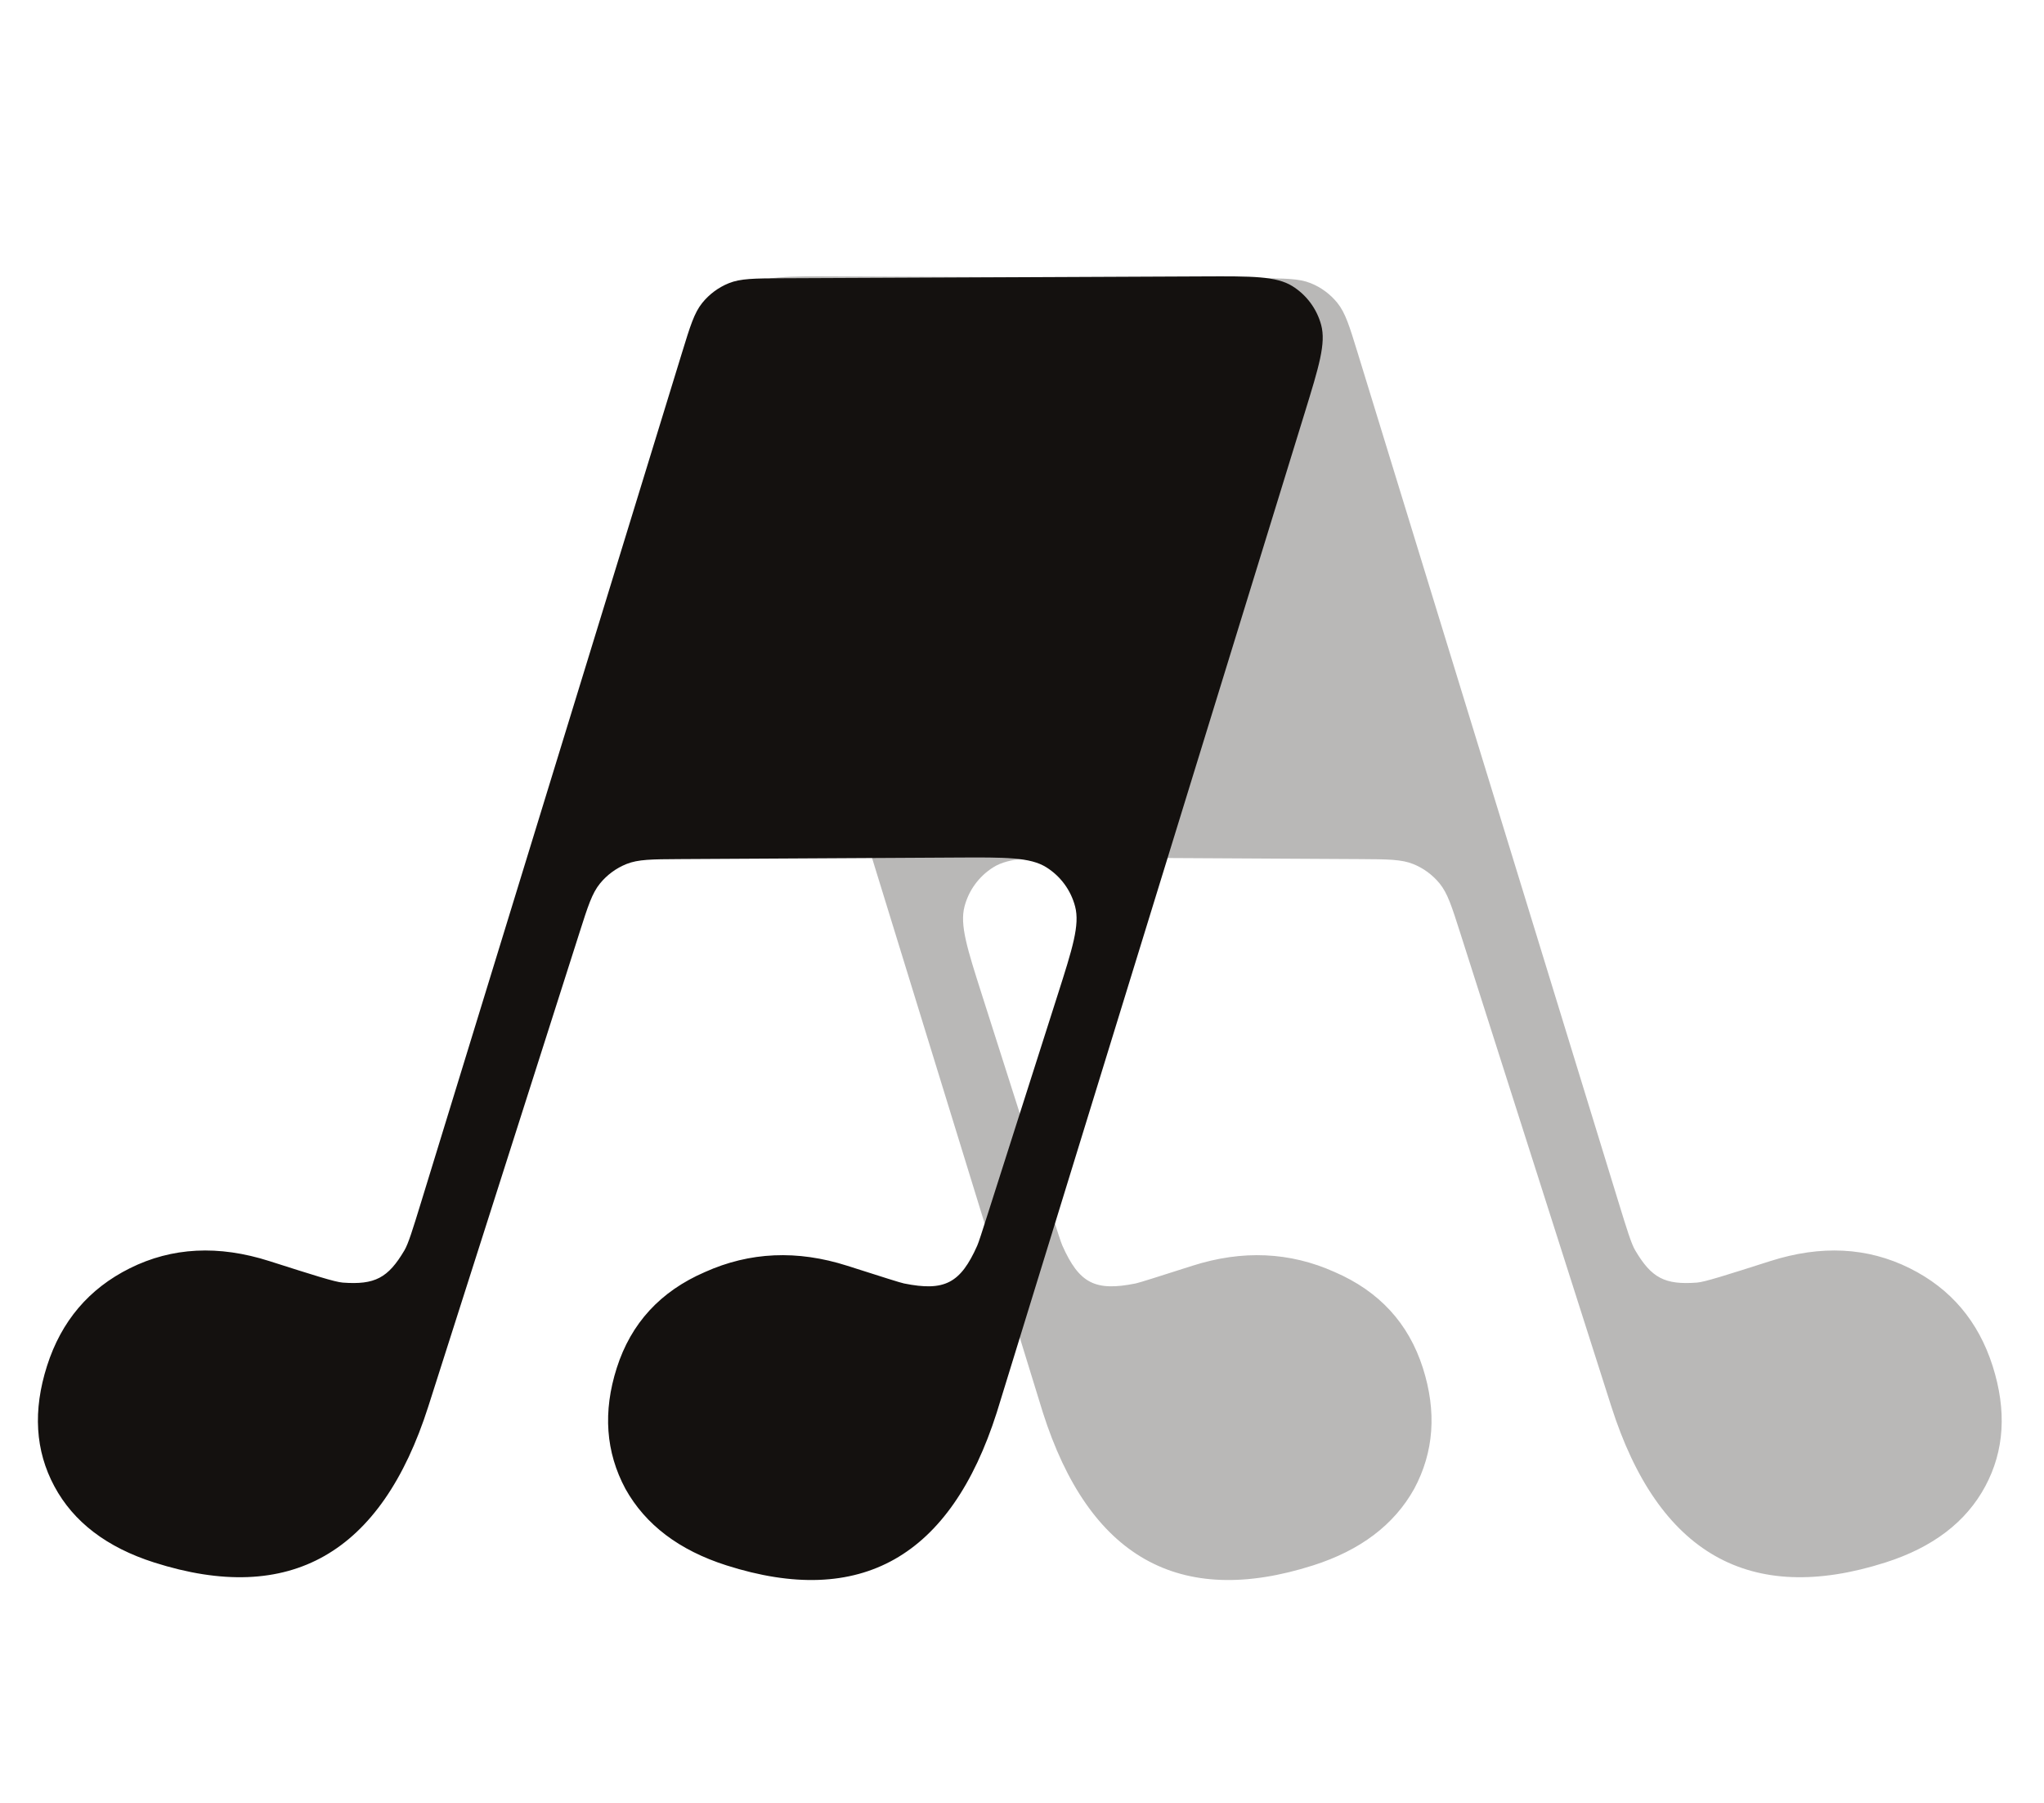
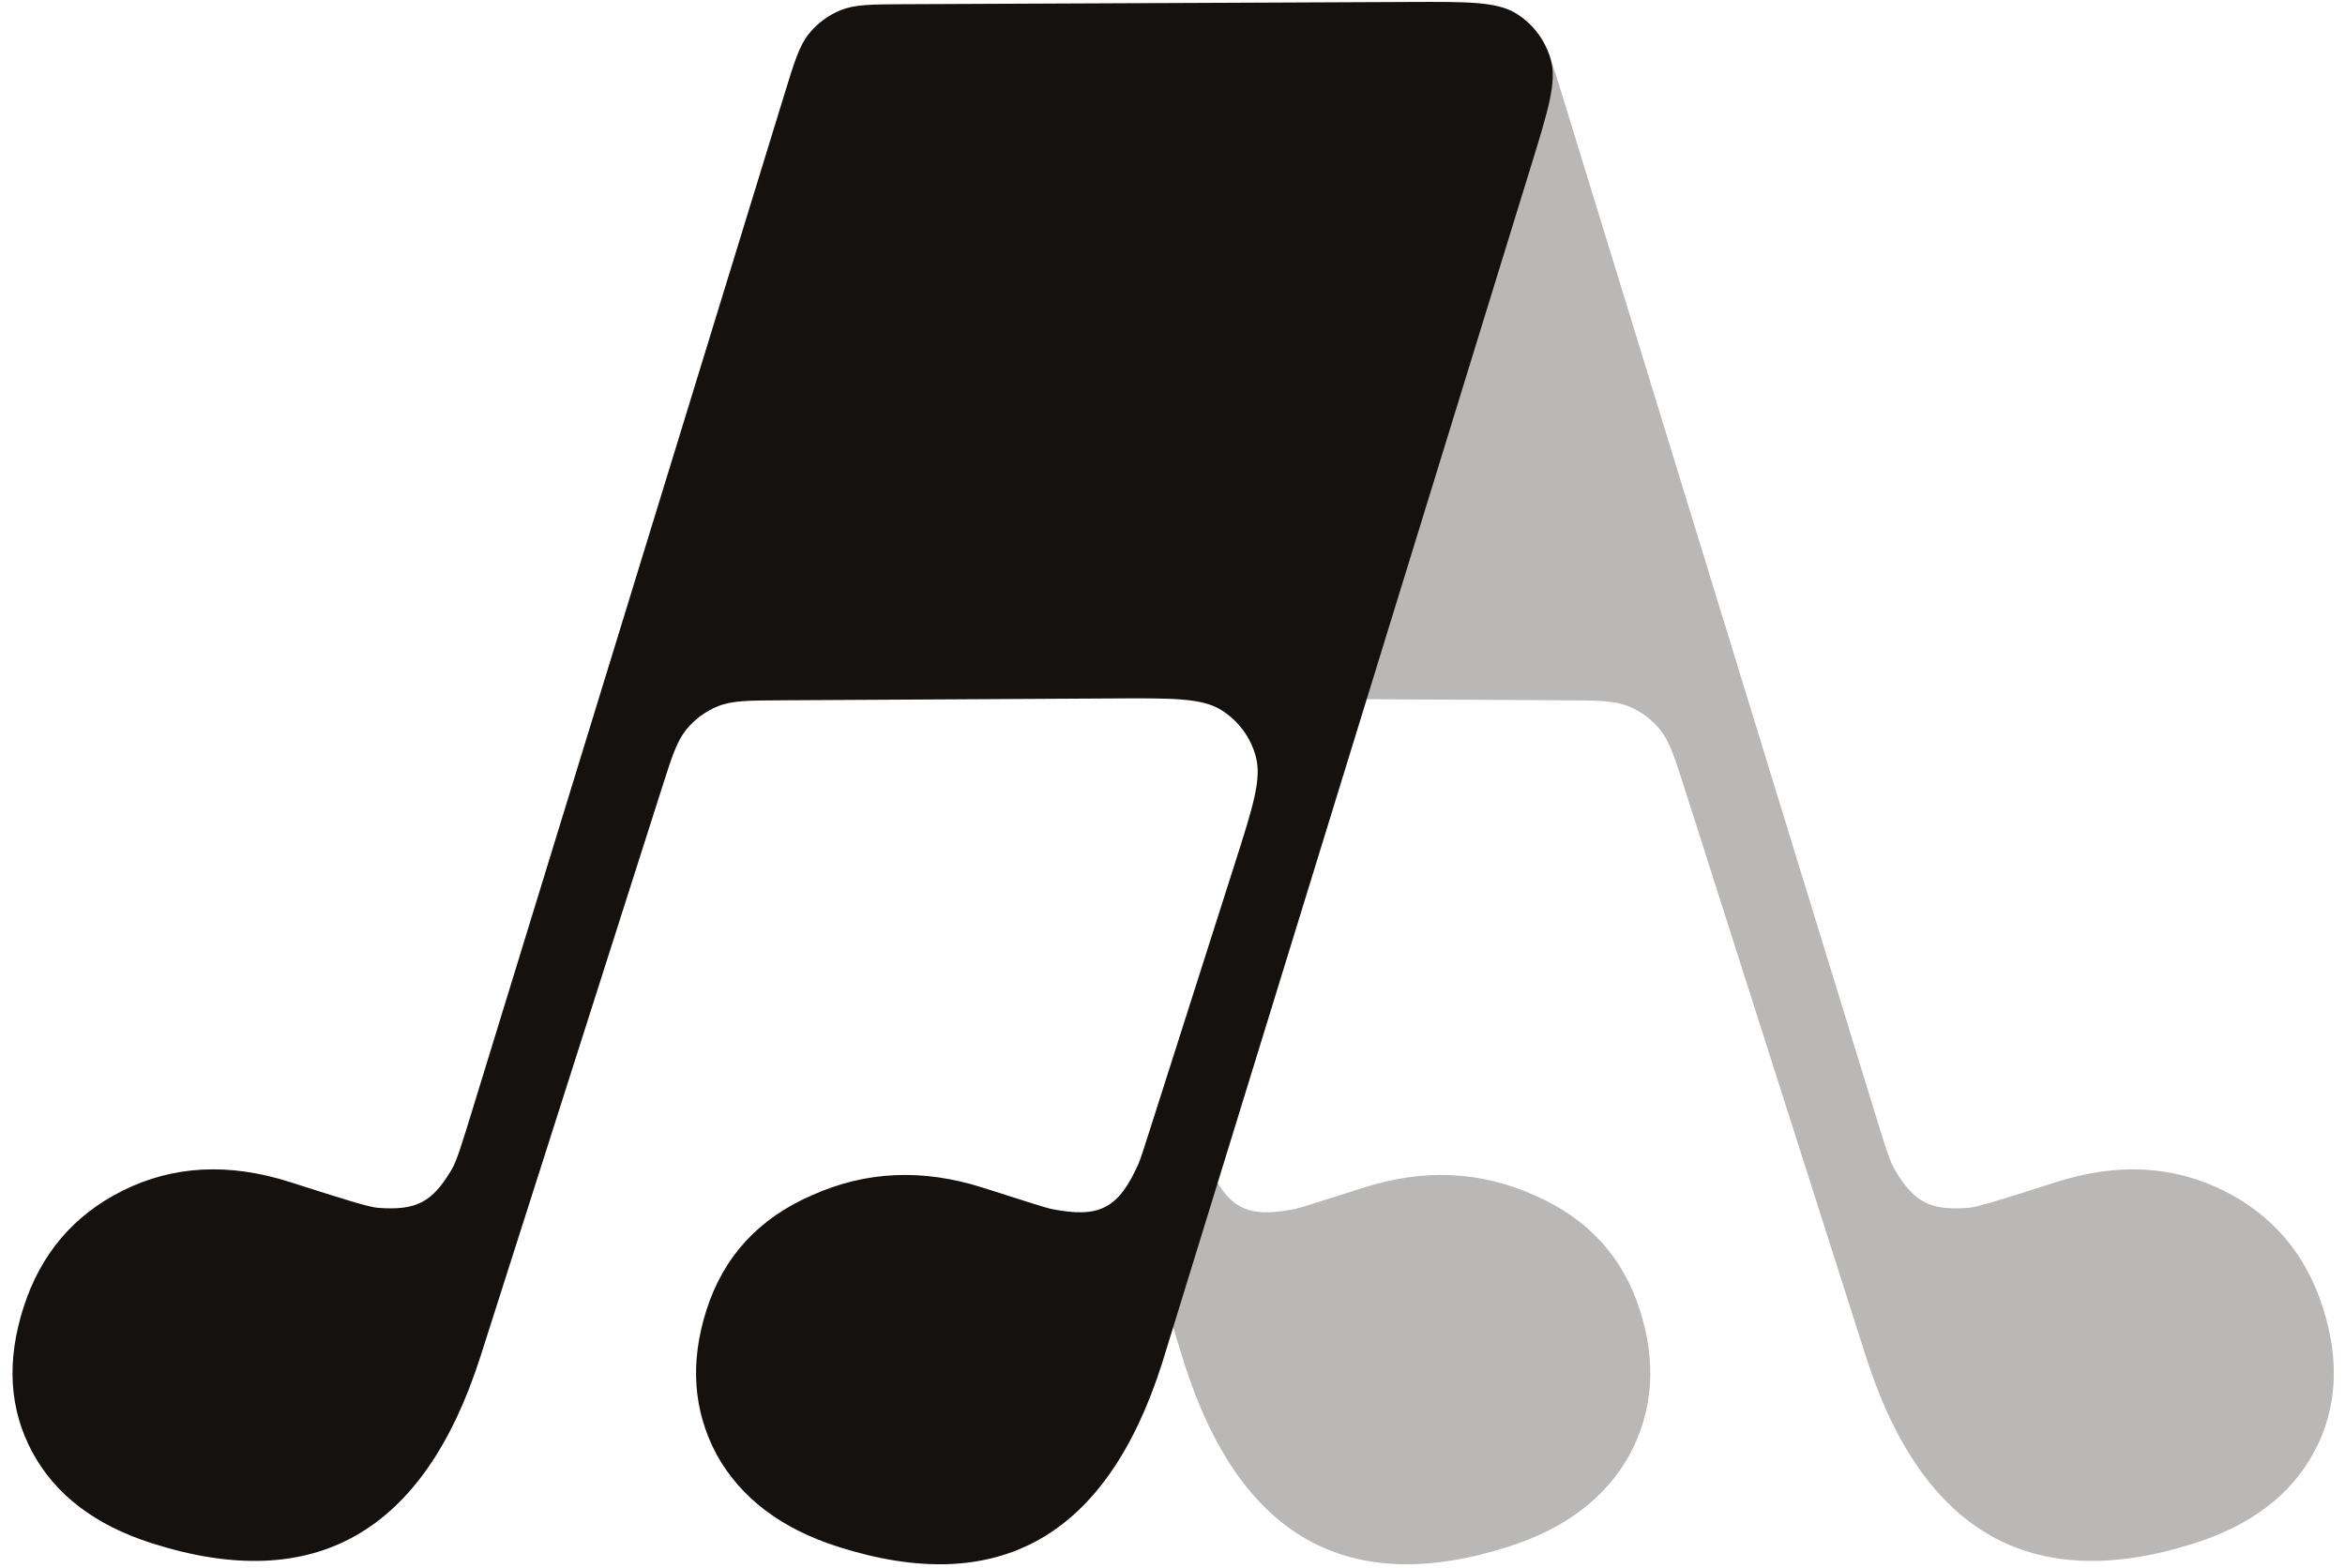
- <svg xmlns="http://www.w3.org/2000/svg" width="186" height="164" viewBox="0 0 186 164" fill="none">
+ <svg xmlns="http://www.w3.org/2000/svg" width="178" height="119" viewBox="0 0 178 119" fill="none">
  <style>
  path { fill: #14110f; }
  @media (prefers-color-scheme: dark) { path { fill: #f3f1ee; } }
</style>
-   <path opacity="0.3" d="M94.896 128.514C99.098 141.684 107.296 146.324 119.491 142.432C123.799 141.058 126.865 138.736 128.688 135.467C130.486 132.117 130.749 128.45 129.478 124.466C128.181 120.402 125.506 117.493 121.454 115.741C117.375 113.907 113.06 113.716 108.507 115.169C105.279 116.199 103.665 116.714 103.341 116.779C99.655 117.522 98.205 116.774 96.675 113.338C96.54 113.036 96.254 112.137 95.68 110.339L89.364 90.545C88.006 86.289 87.327 84.162 87.77 82.475C88.157 80.999 89.093 79.726 90.386 78.915C91.863 77.989 94.096 78.002 98.563 78.027C101.821 78.045 105.192 78.064 108.047 78.08C112.828 78.107 119.056 78.142 123.778 78.168C126.282 78.182 127.534 78.189 128.596 78.616C129.533 78.993 130.36 79.601 131 80.383C131.725 81.269 132.106 82.462 132.867 84.85L146.623 127.96C150.903 141.373 159.222 146.109 171.579 142.166C175.887 140.791 178.913 138.482 180.654 135.239C182.396 131.996 182.619 128.342 181.322 124.277C180.025 120.213 177.513 117.252 173.785 115.396C169.951 113.485 165.717 113.268 161.083 114.747C157.107 116.016 155.119 116.65 154.413 116.702C151.496 116.919 150.286 116.286 148.8 113.766C148.441 113.157 148.05 111.884 147.268 109.34L123.544 32.101C122.8 29.677 122.427 28.465 121.702 27.565C121.062 26.771 120.23 26.153 119.284 25.77C118.213 25.336 116.947 25.331 114.413 25.319C108.19 25.292 99.077 25.251 92.253 25.221C87.403 25.199 81.398 25.172 76.095 25.149C71.676 25.129 69.466 25.119 67.996 26.036C66.709 26.839 65.774 28.1 65.379 29.565C64.928 31.238 65.579 33.35 66.88 37.575L94.896 128.514Z" />
-   <path d="M90.706 128.514C86.504 141.684 78.306 146.324 66.111 142.432C61.803 141.058 58.737 138.736 56.913 135.467C55.116 132.117 54.853 128.45 56.124 124.466C57.421 120.402 60.096 117.493 64.148 115.741C68.227 113.907 72.542 113.716 77.095 115.169C80.323 116.199 81.937 116.714 82.26 116.779C85.947 117.522 87.397 116.774 88.927 113.338C89.061 113.036 89.348 112.137 89.922 110.339L96.238 90.545C97.596 86.289 98.275 84.162 97.832 82.475C97.445 80.999 96.509 79.726 95.216 78.915C93.739 77.989 91.506 78.002 87.039 78.027C83.781 78.045 80.41 78.064 77.555 78.08C72.774 78.107 66.546 78.142 61.824 78.168C59.32 78.182 58.068 78.189 57.006 78.616C56.069 78.993 55.242 79.601 54.602 80.383C53.877 81.269 53.496 82.462 52.735 84.85L38.979 127.96C34.699 141.373 26.38 146.109 14.023 142.166C9.715 140.791 6.689 138.482 4.948 135.239C3.206 131.996 2.983 128.342 4.28 124.277C5.577 120.213 8.089 117.252 11.816 115.396C15.651 113.485 19.885 113.268 24.519 114.747C28.495 116.016 30.483 116.65 31.189 116.702C34.106 116.919 35.316 116.286 36.802 113.766C37.161 113.157 37.552 111.884 38.334 109.34L62.058 32.101C62.802 29.677 63.175 28.465 63.9 27.565C64.54 26.771 65.372 26.153 66.318 25.77C67.389 25.336 68.655 25.331 71.189 25.319C77.412 25.292 86.525 25.251 93.349 25.221C98.199 25.199 104.204 25.172 109.507 25.149C113.926 25.129 116.136 25.119 117.606 26.036C118.893 26.839 119.828 28.1 120.223 29.565C120.674 31.238 120.023 33.35 118.722 37.575L90.706 128.514Z" />
+   <path opacity="0.3" d="M90.68 85.339C91.254 87.137 91.541 88.036 91.675 88.338C93.205 91.774 94.655 92.522 98.341 91.779C98.665 91.714 100.279 91.199 103.507 90.169C108.06 88.716 112.375 88.907 116.454 90.74C120.506 92.493 123.181 95.401 124.478 99.466C125.749 103.449 125.485 107.117 123.688 110.467C121.865 113.736 118.799 116.058 114.491 117.433C102.297 121.324 94.098 116.684 89.896 103.515L86.781 93.399L90.075 83.444L90.68 85.339ZM116.806 2.701C117.464 3.588 117.837 4.796 118.544 7.101L142.268 84.34C143.05 86.885 143.441 88.157 143.8 88.767C145.286 91.286 146.496 91.919 149.413 91.702C150.118 91.65 152.107 91.016 156.082 89.747C160.716 88.269 164.951 88.485 168.786 90.397C172.513 92.253 175.025 95.213 176.322 99.278C177.619 103.342 177.397 106.996 175.655 110.239C173.913 113.482 170.887 115.791 166.579 117.166C154.222 121.109 145.904 116.373 141.624 102.96L127.868 59.85C127.106 57.462 126.724 56.269 125.999 55.383C125.36 54.601 124.533 53.993 123.596 53.616C122.535 53.189 121.282 53.182 118.779 53.168C114.056 53.142 107.828 53.107 103.046 53.08C102.122 53.075 101.144 53.069 100.133 53.064L116.806 2.701Z" />
+   <path d="M88.206 103.514C84.004 116.684 75.806 121.324 63.611 117.432C59.303 116.058 56.237 113.736 54.413 110.467C52.616 107.117 52.353 103.45 53.624 99.466C54.921 95.402 57.596 92.493 61.648 90.741C65.727 88.907 70.042 88.716 74.595 90.169C77.823 91.199 79.437 91.714 79.76 91.779C83.447 92.522 84.897 91.774 86.427 88.338C86.561 88.036 86.848 87.137 87.422 85.339L93.738 65.545C95.096 61.289 95.775 59.162 95.332 57.475C94.945 55.999 94.009 54.726 92.716 53.915C91.239 52.989 89.006 53.002 84.539 53.027C81.281 53.045 77.91 53.064 75.055 53.08C70.274 53.107 64.046 53.142 59.324 53.168C56.82 53.182 55.568 53.189 54.506 53.616C53.569 53.993 52.742 54.601 52.102 55.383C51.377 56.269 50.996 57.462 50.235 59.85L36.479 102.96C32.199 116.373 23.88 121.109 11.523 117.166C7.215 115.791 4.189 113.482 2.448 110.239C0.706 106.996 0.483 103.342 1.78 99.278C3.077 95.213 5.589 92.252 9.317 90.396C13.151 88.485 17.385 88.268 22.019 89.747C25.995 91.016 27.983 91.65 28.689 91.702C31.606 91.919 32.816 91.286 34.302 88.766C34.661 88.157 35.052 86.884 35.834 84.34L59.558 7.101C60.302 4.677 60.675 3.465 61.4 2.565C62.04 1.771 62.872 1.153 63.818 0.77C64.889 0.336 66.155 0.331 68.689 0.319C74.912 0.292 84.025 0.251 90.849 0.221C95.699 0.199 101.704 0.172 107.007 0.149C111.426 0.129 113.636 0.119 115.106 1.036C116.393 1.839 117.328 3.1 117.723 4.565C118.174 6.237 117.523 8.35 116.222 12.575L88.206 103.514Z" />
</svg>
